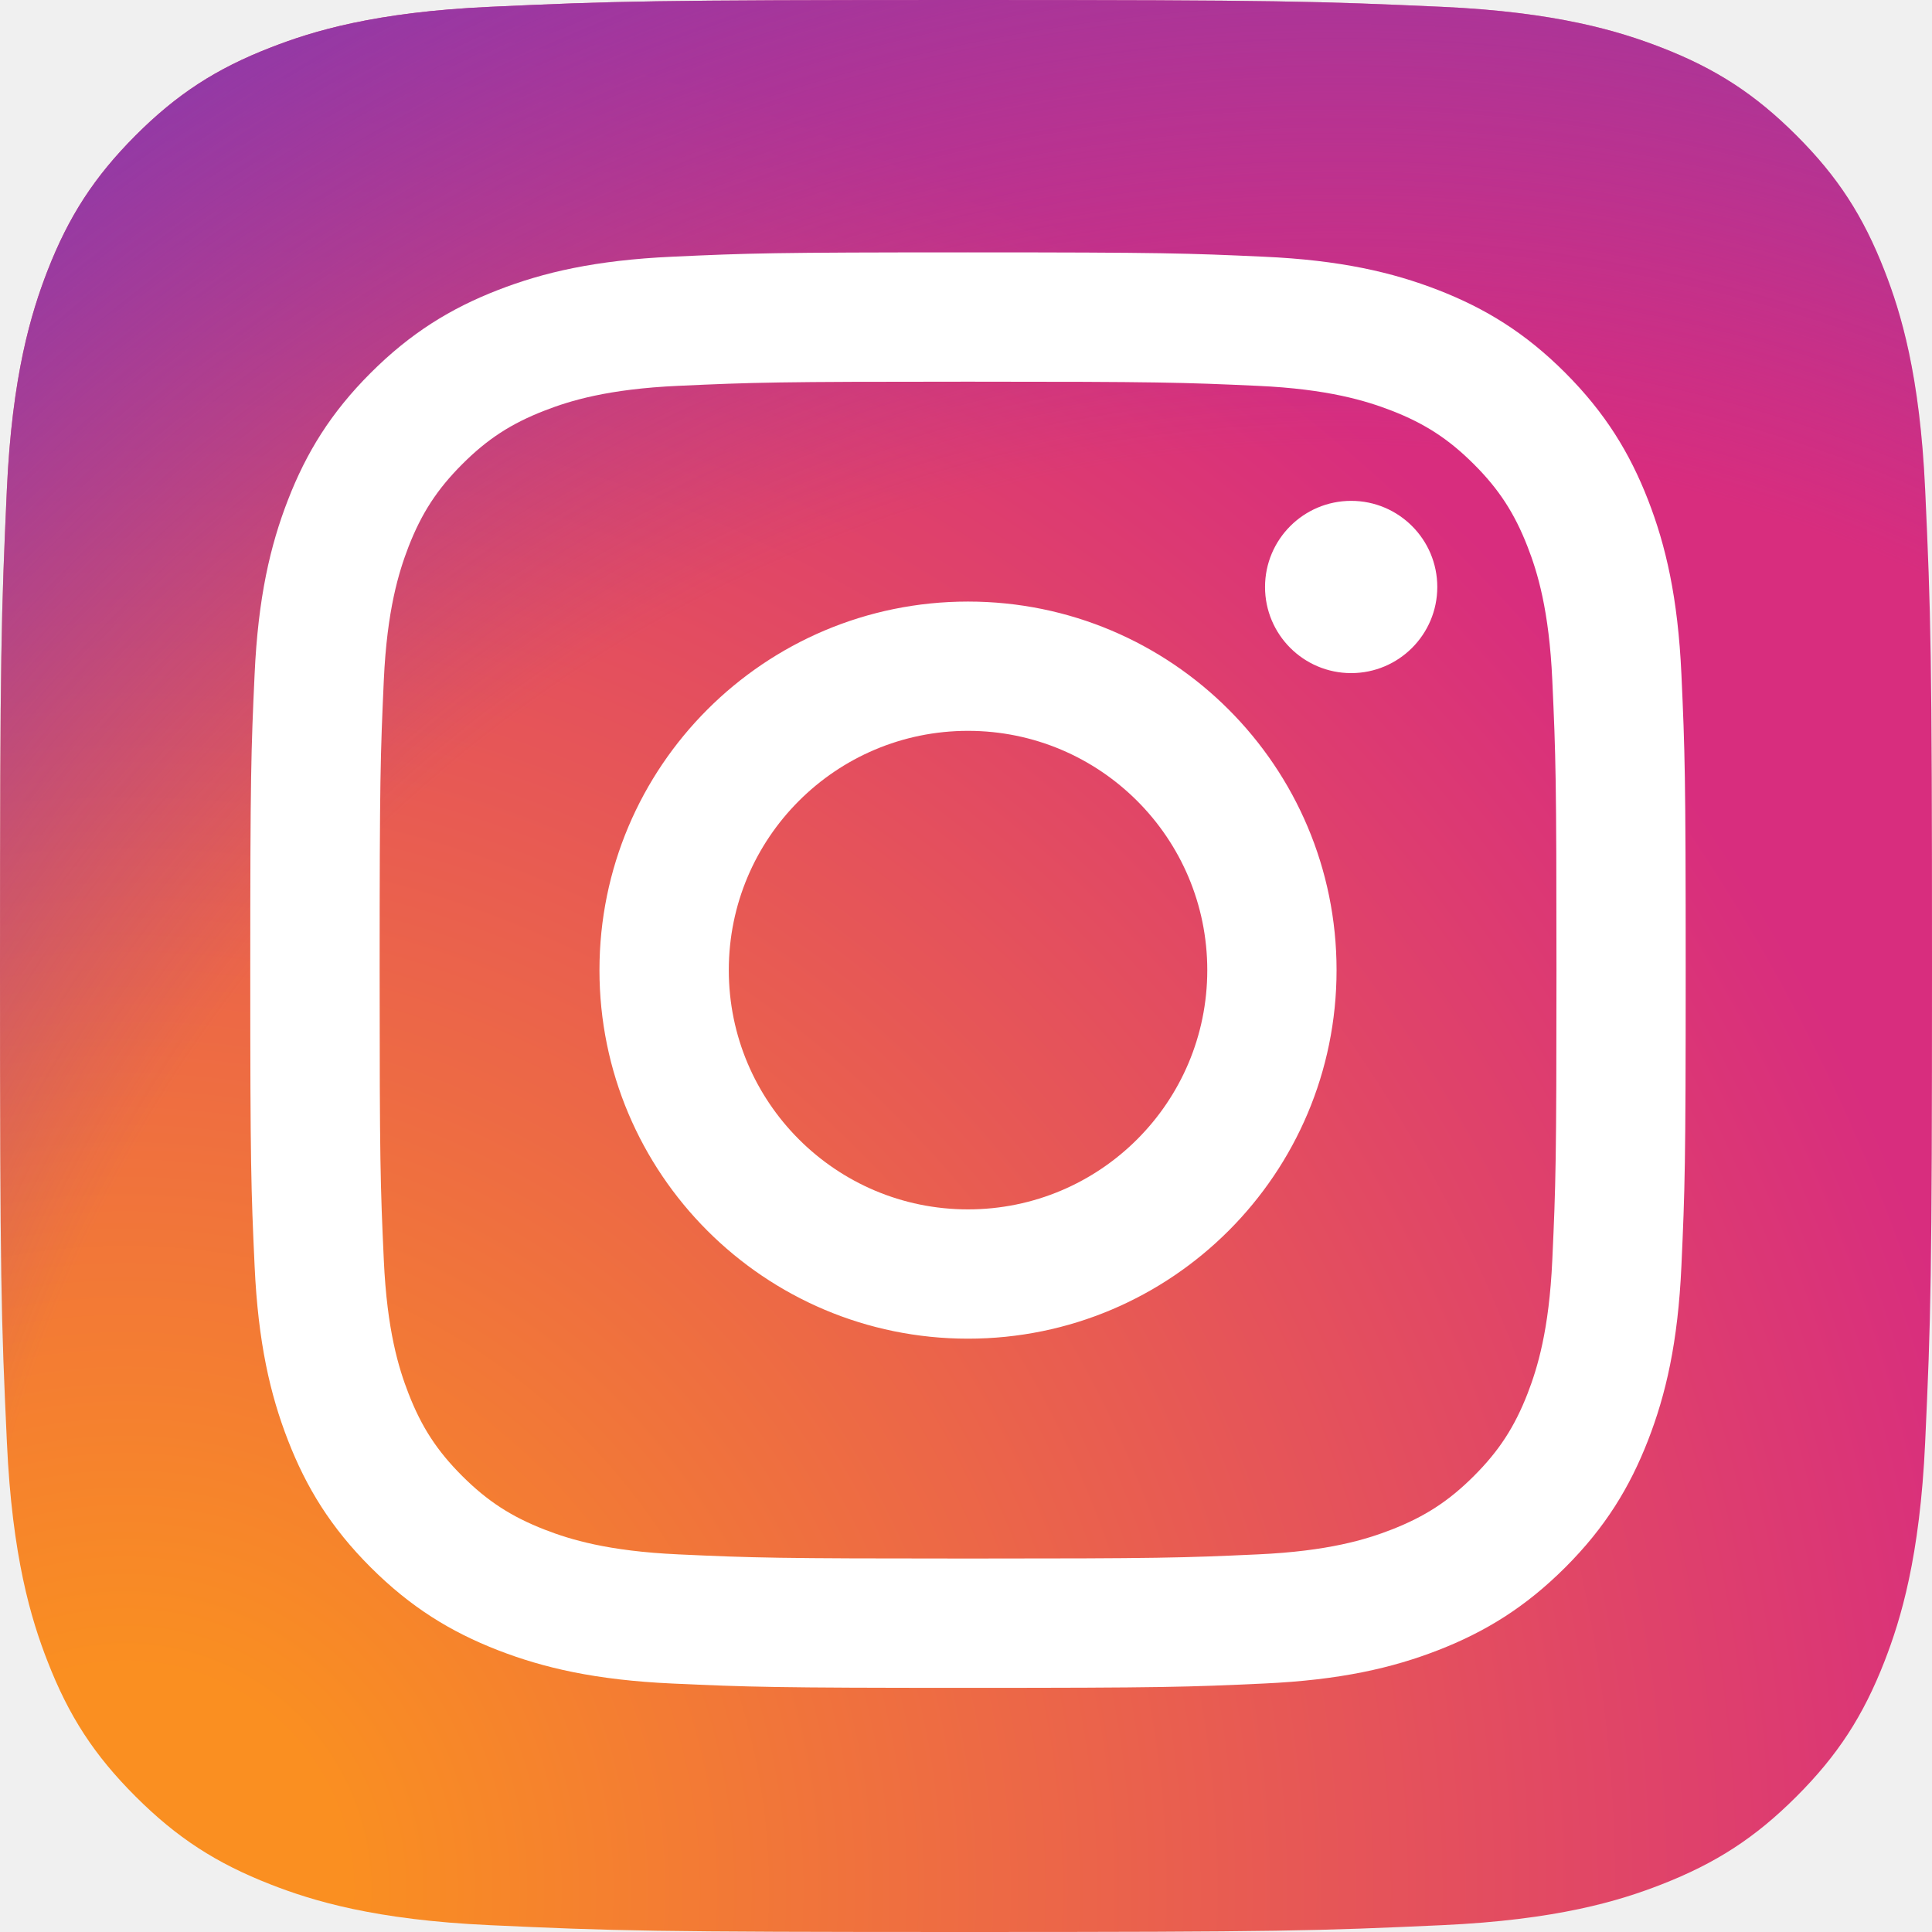
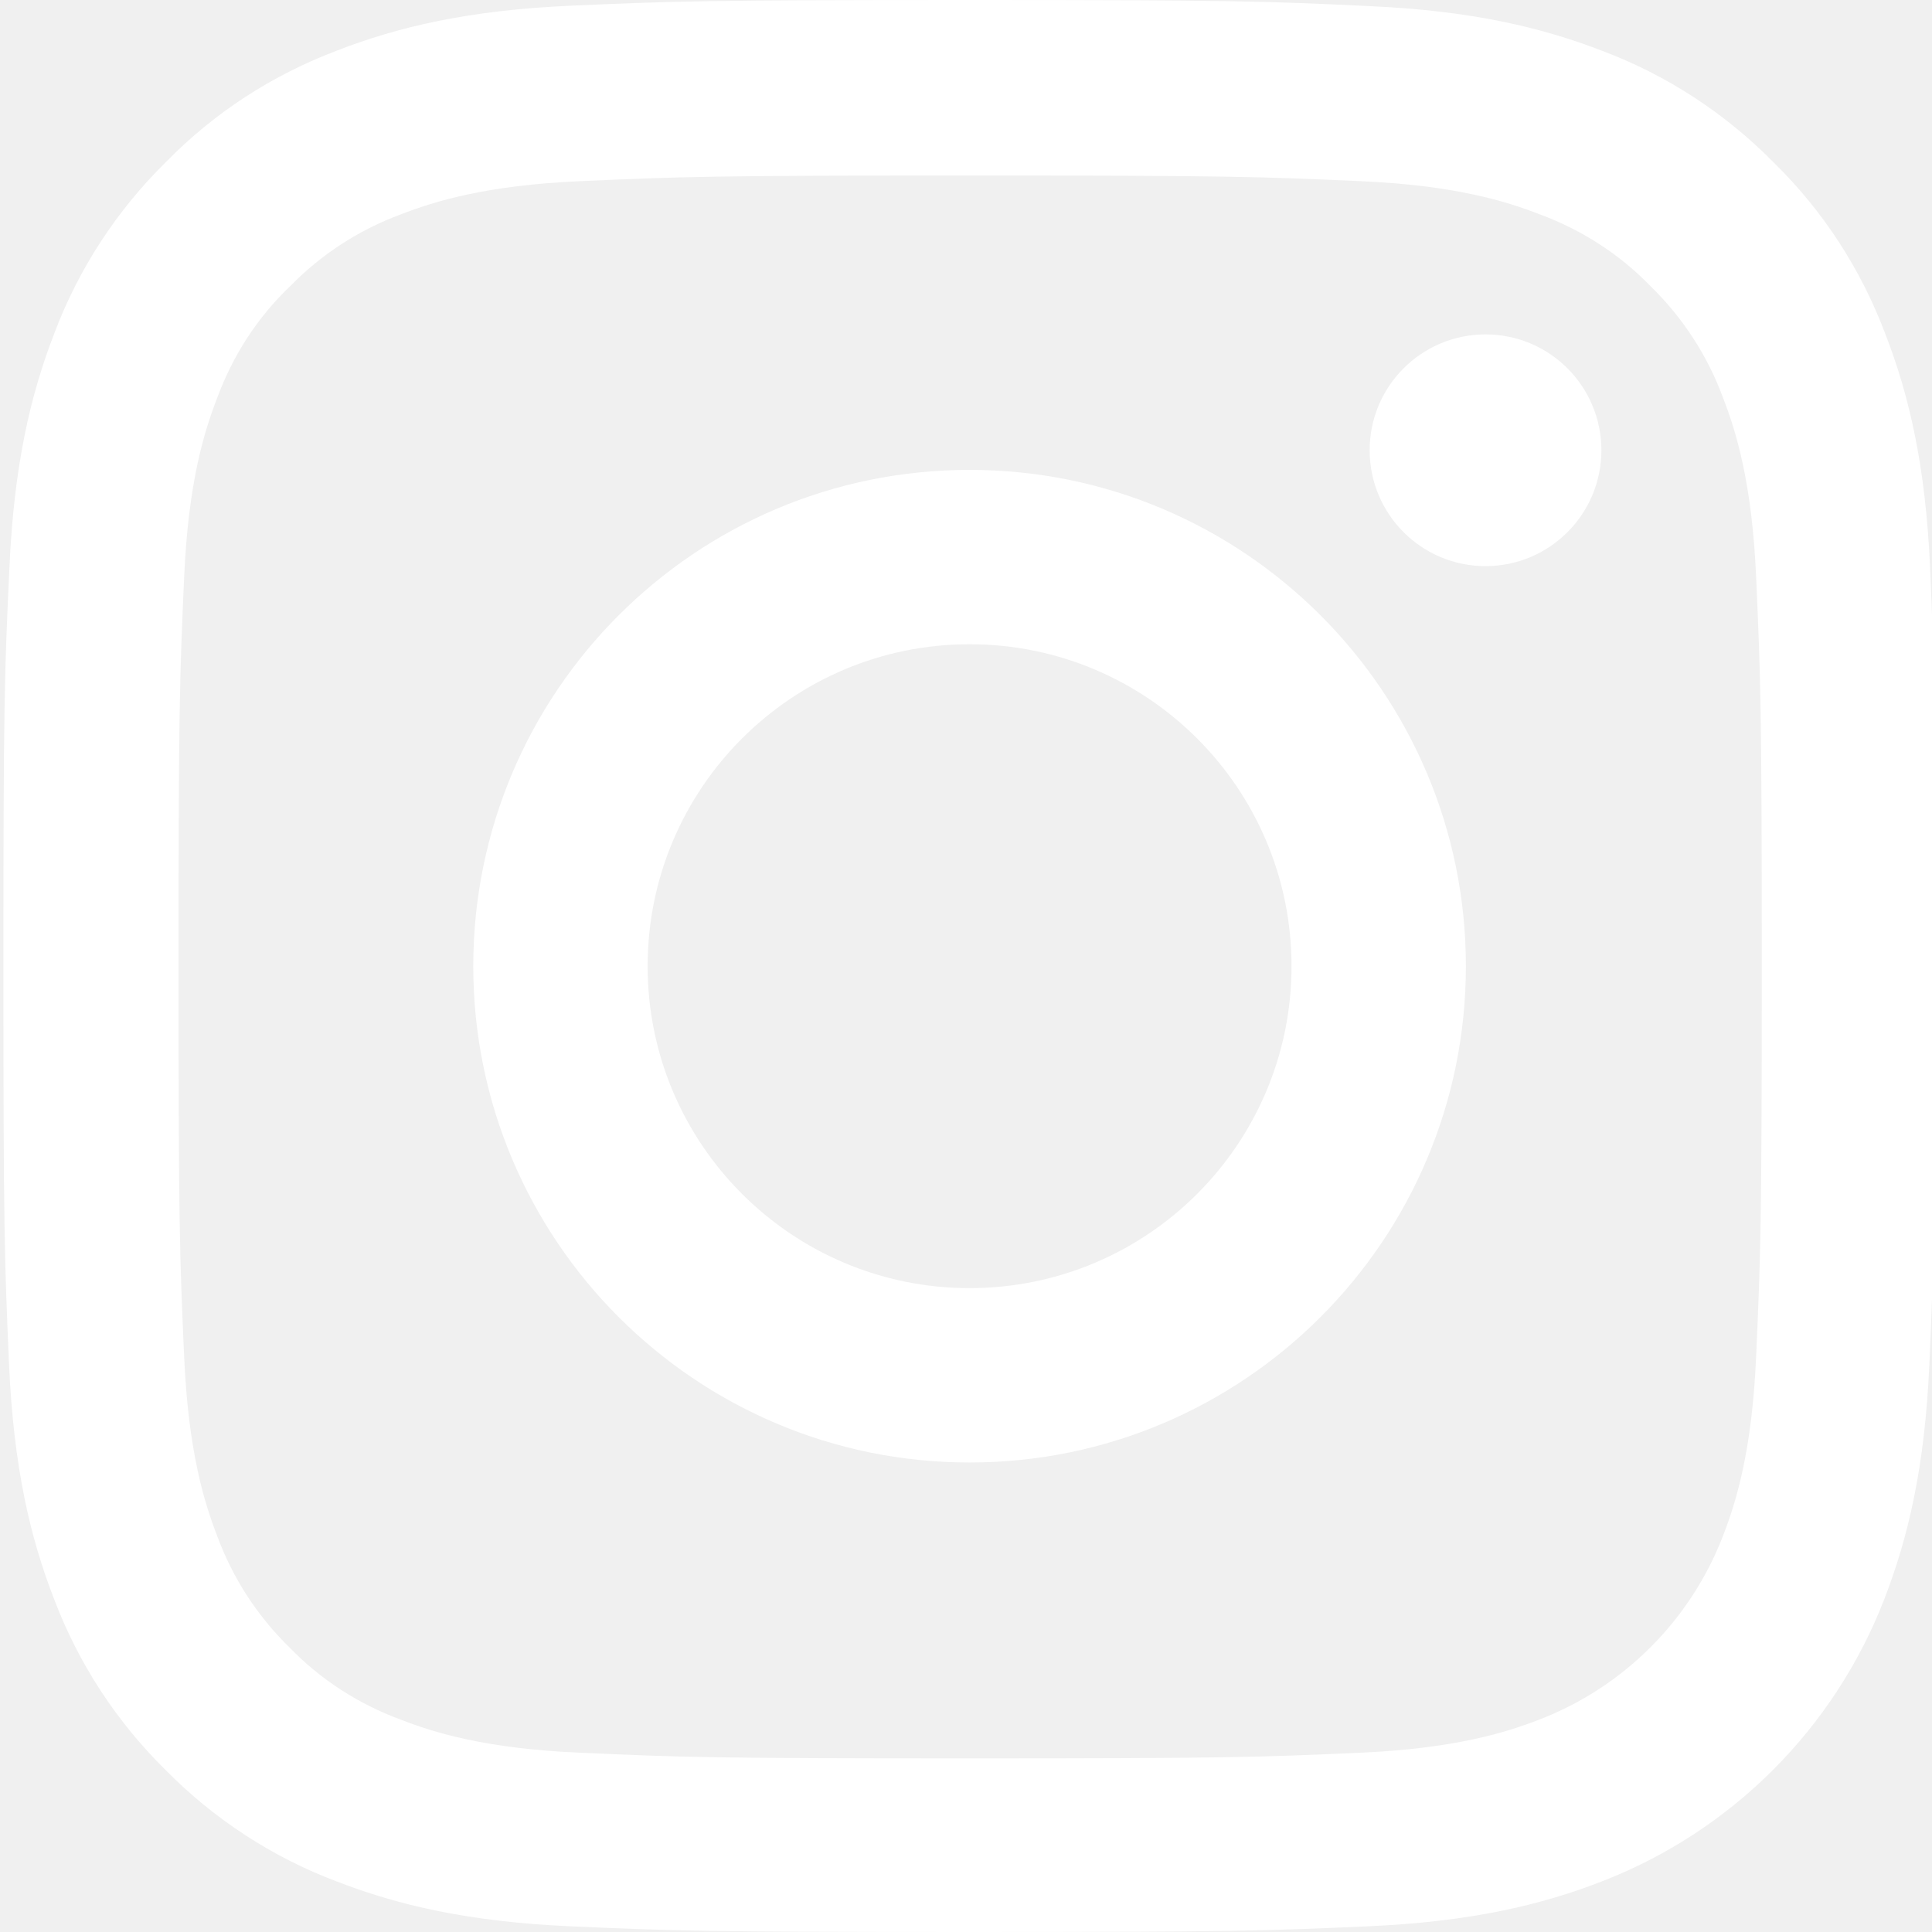
- <svg xmlns="http://www.w3.org/2000/svg" viewBox="0 0 3364.7 3364.7" width="3365" height="3365">
-   <defs>
-     <radialGradient id="0" cx="217.76" cy="3290.99" r="4271.92" gradientUnits="userSpaceOnUse">
-       <stop offset=".09" stop-color="#fa8f21" />
-       <stop offset=".78" stop-color="#d82d7e" />
-     </radialGradient>
-     <radialGradient id="1" cx="2330.61" cy="3182.95" r="3759.33" gradientUnits="userSpaceOnUse">
-       <stop offset=".64" stop-color="#8c3aaa" stop-opacity="0" />
-       <stop offset="1" stop-color="#8c3aaa" />
-     </radialGradient>
-   </defs>
-   <path d="M853.2,3352.8c-200.1-9.1-308.8-42.4-381.1-70.6-95.8-37.3-164.1-81.7-236-153.5S119.7,2988.6,82.6,2892.8c-28.2-72.3-61.5-181-70.6-381.1C2,2295.4,0,2230.5,0,1682.5s2.2-612.8,11.9-829.3C21,653.1,54.5,544.6,82.5,472.1,119.8,376.3,164.3,308,236,236c71.8-71.8,140.1-116.4,236-153.5C544.3,54.3,653,21,853.1,11.9,1069.5,2,1134.5,0,1682.3,0c548,0,612.8,2.2,829.3,11.9,200.1,9.1,308.6,42.6,381.1,70.6,95.8,37.1,164.1,81.7,236,153.5s116.2,140.2,153.5,236c28.2,72.3,61.5,181,70.6,381.1,9.9,216.5,11.9,281.3,11.9,829.3,0,547.8-2,612.8-11.9,829.3-9.1,200.1-42.6,308.8-70.6,381.1-37.3,95.8-81.7,164.1-153.5,235.9s-140.2,116.2-236,153.5c-72.3,28.2-181,61.5-381.1,70.6-216.3,9.9-281.3,11.9-829.3,11.9-547.8,0-612.8-1.9-829.1-11.9" fill="url(#0)" />
-   <path d="M853.2,3352.8c-200.1-9.1-308.8-42.4-381.1-70.6-95.8-37.3-164.1-81.7-236-153.5S119.7,2988.6,82.6,2892.8c-28.2-72.3-61.5-181-70.6-381.1C2,2295.4,0,2230.5,0,1682.5s2.2-612.8,11.9-829.3C21,653.1,54.5,544.6,82.5,472.1,119.8,376.3,164.3,308,236,236c71.8-71.8,140.1-116.4,236-153.5C544.3,54.3,653,21,853.1,11.9,1069.5,2,1134.5,0,1682.3,0c548,0,612.8,2.2,829.3,11.9,200.1,9.1,308.6,42.6,381.1,70.6,95.8,37.1,164.1,81.7,236,153.5s116.2,140.2,153.5,236c28.2,72.3,61.5,181,70.6,381.1,9.9,216.5,11.9,281.3,11.9,829.3,0,547.8-2,612.8-11.9,829.3-9.1,200.1-42.6,308.8-70.6,381.1-37.3,95.8-81.7,164.1-153.5,235.9s-140.2,116.2-236,153.5c-72.3,28.2-181,61.5-381.1,70.6-216.3,9.9-281.3,11.9-829.3,11.9-547.8,0-612.8-1.9-829.1-11.9" fill="url(#1)" />
-   <path d="M1269.25,1689.52c0-230.11,186.49-416.7,416.6-416.7s416.7,186.59,416.7,416.7-186.59,416.7-416.7,416.7-416.6-186.59-416.6-416.7m-225.26,0c0,354.5,287.36,641.86,641.86,641.86s641.86-287.36,641.86-641.86-287.36-641.86-641.86-641.86S1044,1335,1044,1689.52m1159.13-667.31a150,150,0,1,0,150.06-149.94h-0.06a150.07,150.07,0,0,0-150,149.94M1180.85,2707c-121.87-5.55-188.11-25.85-232.13-43-58.36-22.72-100-49.78-143.78-93.5s-70.88-85.32-93.5-143.68c-17.16-44-37.46-110.26-43-232.13-6.06-131.76-7.27-171.34-7.27-505.15s1.31-373.28,7.27-505.15c5.55-121.87,26-188,43-232.13,22.72-58.36,49.78-100,93.5-143.78s85.32-70.88,143.78-93.5c44-17.16,110.26-37.46,232.13-43,131.76-6.06,171.34-7.27,505-7.27S2059.13,666,2191,672c121.87,5.55,188,26,232.13,43,58.36,22.62,100,49.78,143.78,93.5s70.78,85.42,93.5,143.78c17.16,44,37.46,110.26,43,232.13,6.06,131.87,7.27,171.34,7.27,505.15s-1.21,373.28-7.27,505.15c-5.55,121.87-25.95,188.11-43,232.13-22.72,58.36-49.78,100-93.5,143.68s-85.42,70.78-143.78,93.5c-44,17.16-110.26,37.46-232.13,43-131.76,6.06-171.34,7.27-505.15,7.27s-373.28-1.21-505-7.27M1170.5,447.09c-133.07,6.06-224,27.16-303.41,58.06-82.19,31.91-151.86,74.72-221.43,144.18S533.39,788.47,501.48,870.76c-30.9,79.46-52,170.34-58.06,303.41-6.16,133.28-7.57,175.89-7.57,515.35s1.41,382.07,7.57,515.35c6.06,133.08,27.16,223.95,58.06,303.41,31.91,82.19,74.62,152,144.18,221.43s139.14,112.18,221.43,144.18c79.56,30.9,170.34,52,303.41,58.06,133.35,6.06,175.89,7.57,515.35,7.57s382.07-1.41,515.35-7.57c133.08-6.06,223.95-27.16,303.41-58.06,82.19-32,151.86-74.72,221.43-144.18s112.18-139.24,144.18-221.43c30.9-79.46,52.1-170.34,58.06-303.41,6.06-133.38,7.47-175.89,7.47-515.35s-1.41-382.07-7.47-515.35c-6.06-133.08-27.16-224-58.06-303.41-32-82.19-74.72-151.86-144.18-221.43S2586.8,537.06,2504.71,505.15c-79.56-30.9-170.44-52.1-303.41-58.06C2068,441,2025.41,439.52,1686,439.52s-382.1,1.41-515.45,7.57" fill="#fff" />
+ <svg xmlns="http://www.w3.org/2000/svg" height="512px" viewBox="0 0 511 511.9" width="512px" class="">
+   <g>
+     <path d="m510.949 150.5c-1.199-27.199-5.598-45.898-11.898-62.102-6.5-17.199-16.5-32.598-29.602-45.398-12.801-13-28.301-23.102-45.301-29.5-16.297-6.301-34.898-10.699-62.098-11.898-27.402-1.301-36.102-1.602-105.602-1.602s-78.199.301-105.5 1.5c-27.199 1.199-45.898 5.602-62.098 11.898-17.203 6.5-32.602 16.5-45.402 29.602-13 12.801-23.098 28.301-29.5 45.301-6.301 16.301-10.699 34.898-11.898 62.098-1.301 27.402-1.602 36.102-1.602 105.602s.301 78.199 1.5 105.5c1.199 27.199 5.602 45.898 11.902 62.102 6.5 17.199 16.598 32.598 29.598 45.398 12.801 13 28.301 23.102 45.301 29.5 16.301 6.301 34.898 10.699 62.102 11.898 27.297 1.203 36 1.5 105.5 1.5s78.199-.297 105.5-1.5c27.199-1.199 45.898-5.598 62.098-11.898 34.402-13.301 61.602-40.5 74.902-74.898 6.297-16.301 10.699-34.902 11.898-62.102 1.199-27.301 1.5-36 1.5-105.5s-.102-78.199-1.301-105.5zm-46.098 209c-1.102 25-5.301 38.5-8.801 47.5-8.602 22.301-26.301 40-48.602 48.602-9 3.5-22.598 7.699-47.5 8.797-27 1.203-35.098 1.5-103.398 1.5s-76.5-.297-103.402-1.5c-25-1.098-38.5-5.297-47.5-8.797-11.098-4.102-21.199-10.602-29.398-19.102-8.5-8.301-15-18.301-19.102-29.398-3.5-9-7.699-22.602-8.797-47.5-1.203-27-1.5-35.102-1.5-103.402s.297-76.5 1.5-103.398c1.098-25 5.297-38.5 8.797-47.5 4.102-11.102 10.602-21.199 19.203-29.402 8.297-8.5 18.297-15 29.398-19.098 9-3.5 22.602-7.699 47.5-8.801 27-1.199 35.102-1.5 103.398-1.5 68.402 0 76.5.301 103.402 1.5 25 1.102 38.5 5.301 47.5 8.801 11.098 4.098 21.199 10.598 29.398 19.098 8.5 8.301 15 18.301 19.102 29.402 3.5 9 7.699 22.598 8.801 47.5 1.199 27 1.5 35.098 1.5 103.398s-.301 76.301-1.5 103.301zm0 0" data-original="#000000" class="active-path" data-old_color="#000000" fill="#FFFFFF" />
+     <path d="m256.449 124.5c-72.598 0-131.5 58.898-131.5 131.5s58.902 131.5 131.5 131.5c72.602 0 131.5-58.898 131.5-131.5s-58.898-131.5-131.5-131.5zm0 216.801c-47.098 0-85.301-38.199-85.301-85.301s38.203-85.301 85.301-85.301c47.102 0 85.301 38.199 85.301 85.301s-38.199 85.301-85.301 85.301zm0 0" data-original="#000000" class="active-path" data-old_color="#000000" fill="#FFFFFF" />
+     <path d="m423.852 119.301c0 16.953-13.746 30.699-30.703 30.699-16.953 0-30.699-13.746-30.699-30.699 0-16.957 13.746-30.699 30.699-30.699 16.957 0 30.703 13.742 30.703 30.699zm0 0" data-original="#000000" class="active-path" data-old_color="#000000" fill="#FFFFFF" />
+   </g>
</svg>
